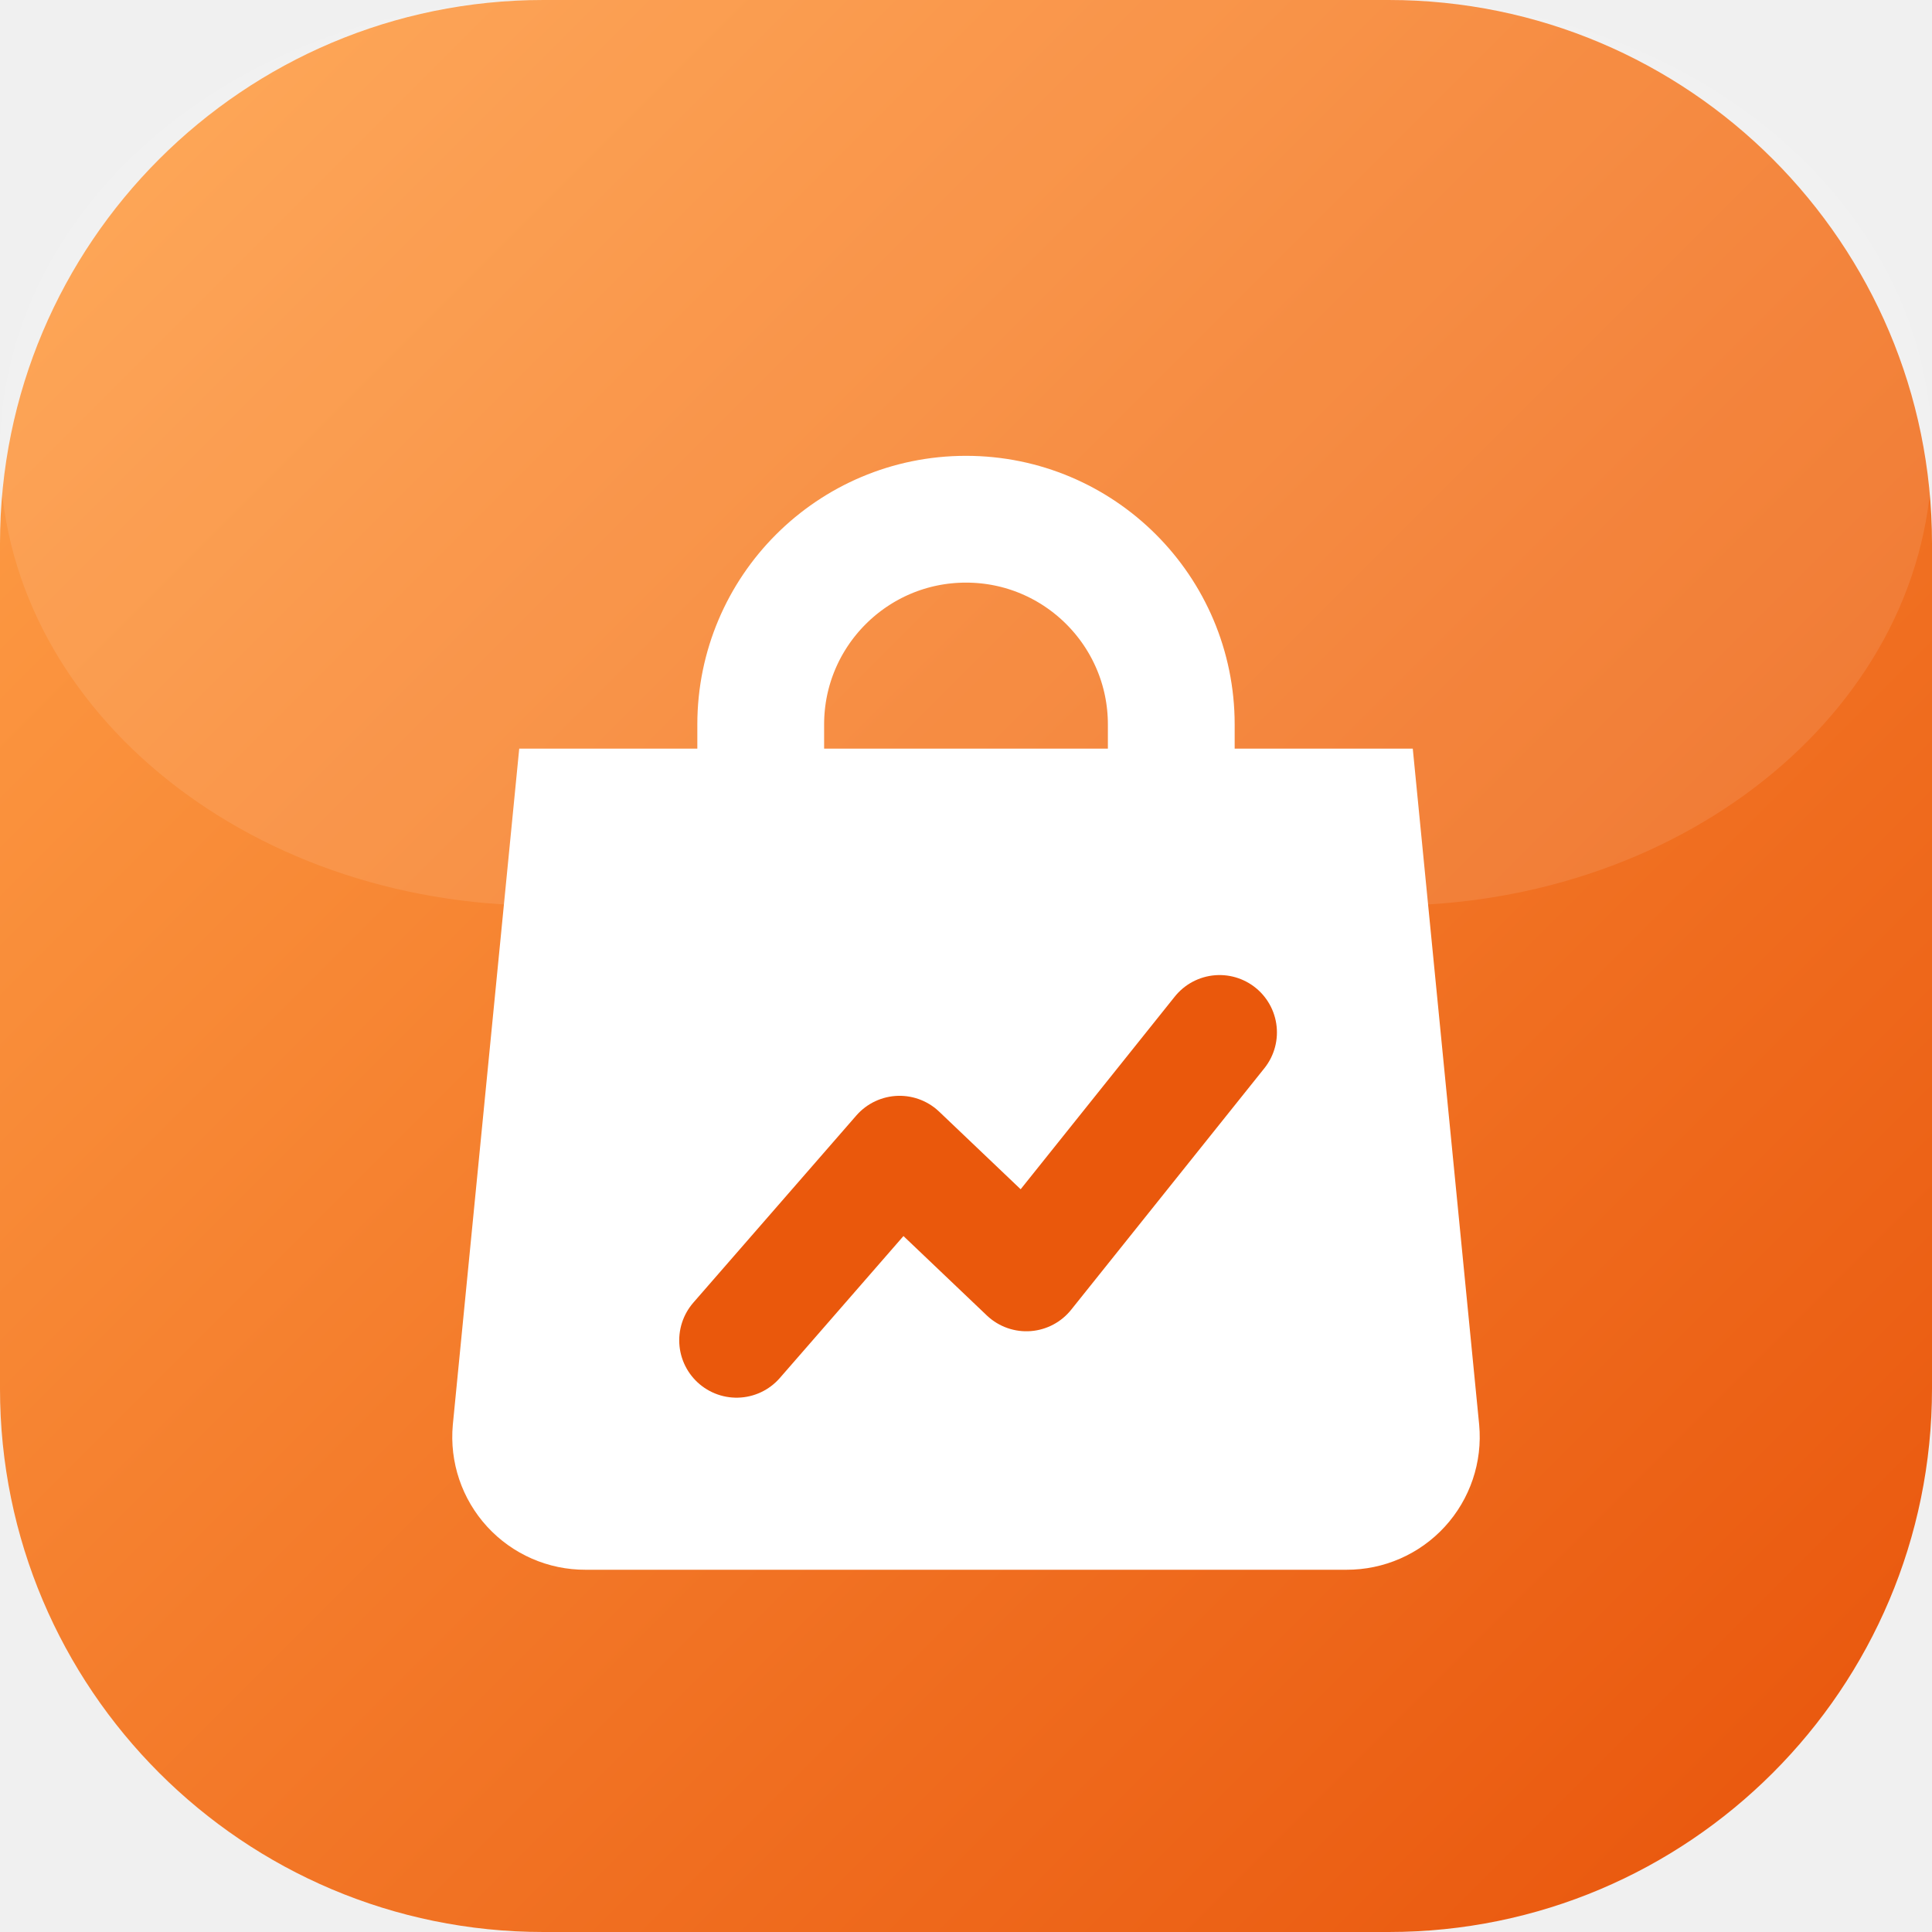
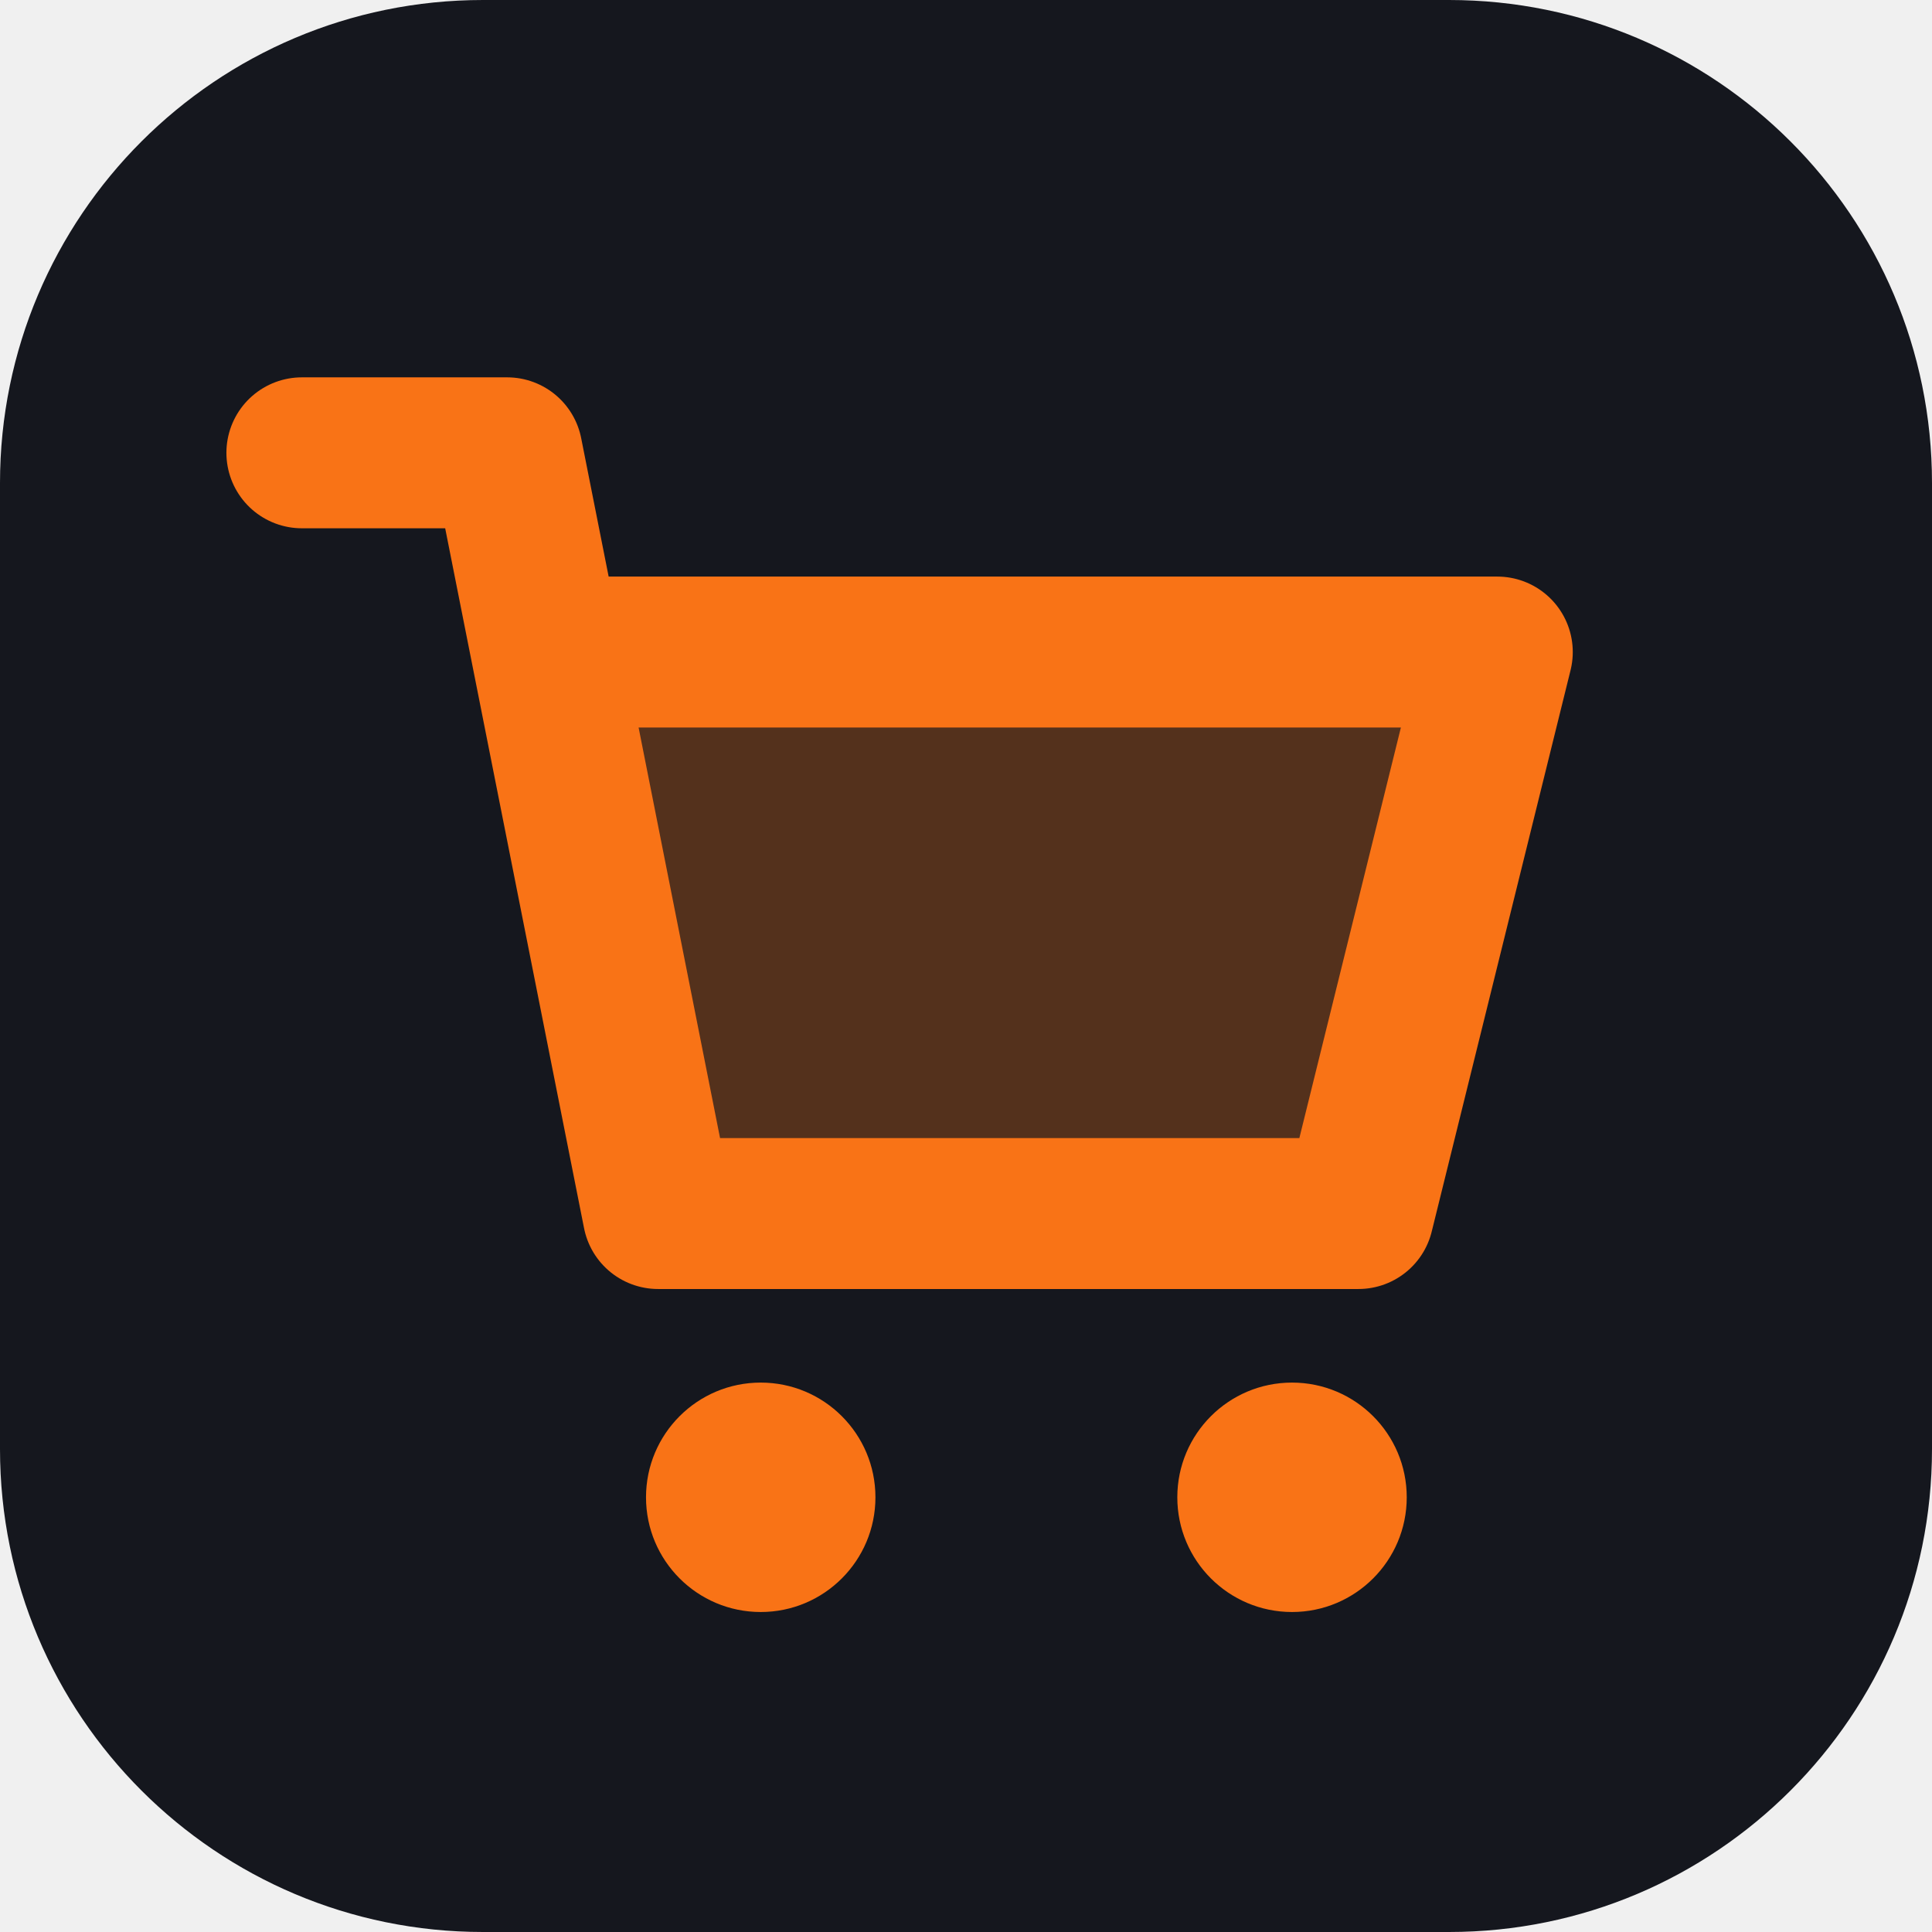
<svg xmlns="http://www.w3.org/2000/svg" viewBox="0 0 32 32">
-   <defs>
-     <linearGradient id="g" x1="0" y1="0" x2="1" y2="1">
-       <stop offset="0" stop-color="#ffa24a" />
-       <stop offset="1" stop-color="#e8530a" />
-     </linearGradient>
-   </defs>
-   <rect width="32" height="32" rx="9" fill="url(#g)" />
-   <rect width="32" height="15" rx="9" fill="#fff" opacity="0.1" />
-   <path d="M12.6 13.6V12a3.4 3.4 0 0 1 6.8 0v1.6" fill="none" stroke="#fff" stroke-width="2.1" stroke-linecap="round" />
-   <path d="M8.6 12.4h14.8l1.1 11.2a2.2 2.2 0 0 1-2.2 2.4H9.7a2.2 2.2 0 0 1-2.2-2.4z" fill="#fff" />
-   <path d="M12.2 22.2l2.7-3.1 2.1 2 3.2-4" fill="none" stroke="#ea580c" stroke-width="1.9" stroke-linecap="round" stroke-linejoin="round" />
+   <rect width="32" height="32" rx="8" fill="#15171e" />
+   <path d="M9.1 10.8h15.7l-2.3 9.3H10.9z" fill="#f97316" fill-opacity="0.28" />
+   <path d="M5 7.5h3.4l2.5 12.6h11.6l2.3-9.3H9.1" fill="none" stroke="#f97316" stroke-width="2.5" stroke-linecap="round" stroke-linejoin="round" />
+   <circle cx="12.6" cy="24.8" r="1.9" fill="#f97316" />
+   <circle cx="21.4" cy="24.8" r="1.9" fill="#f97316" />
</svg>
